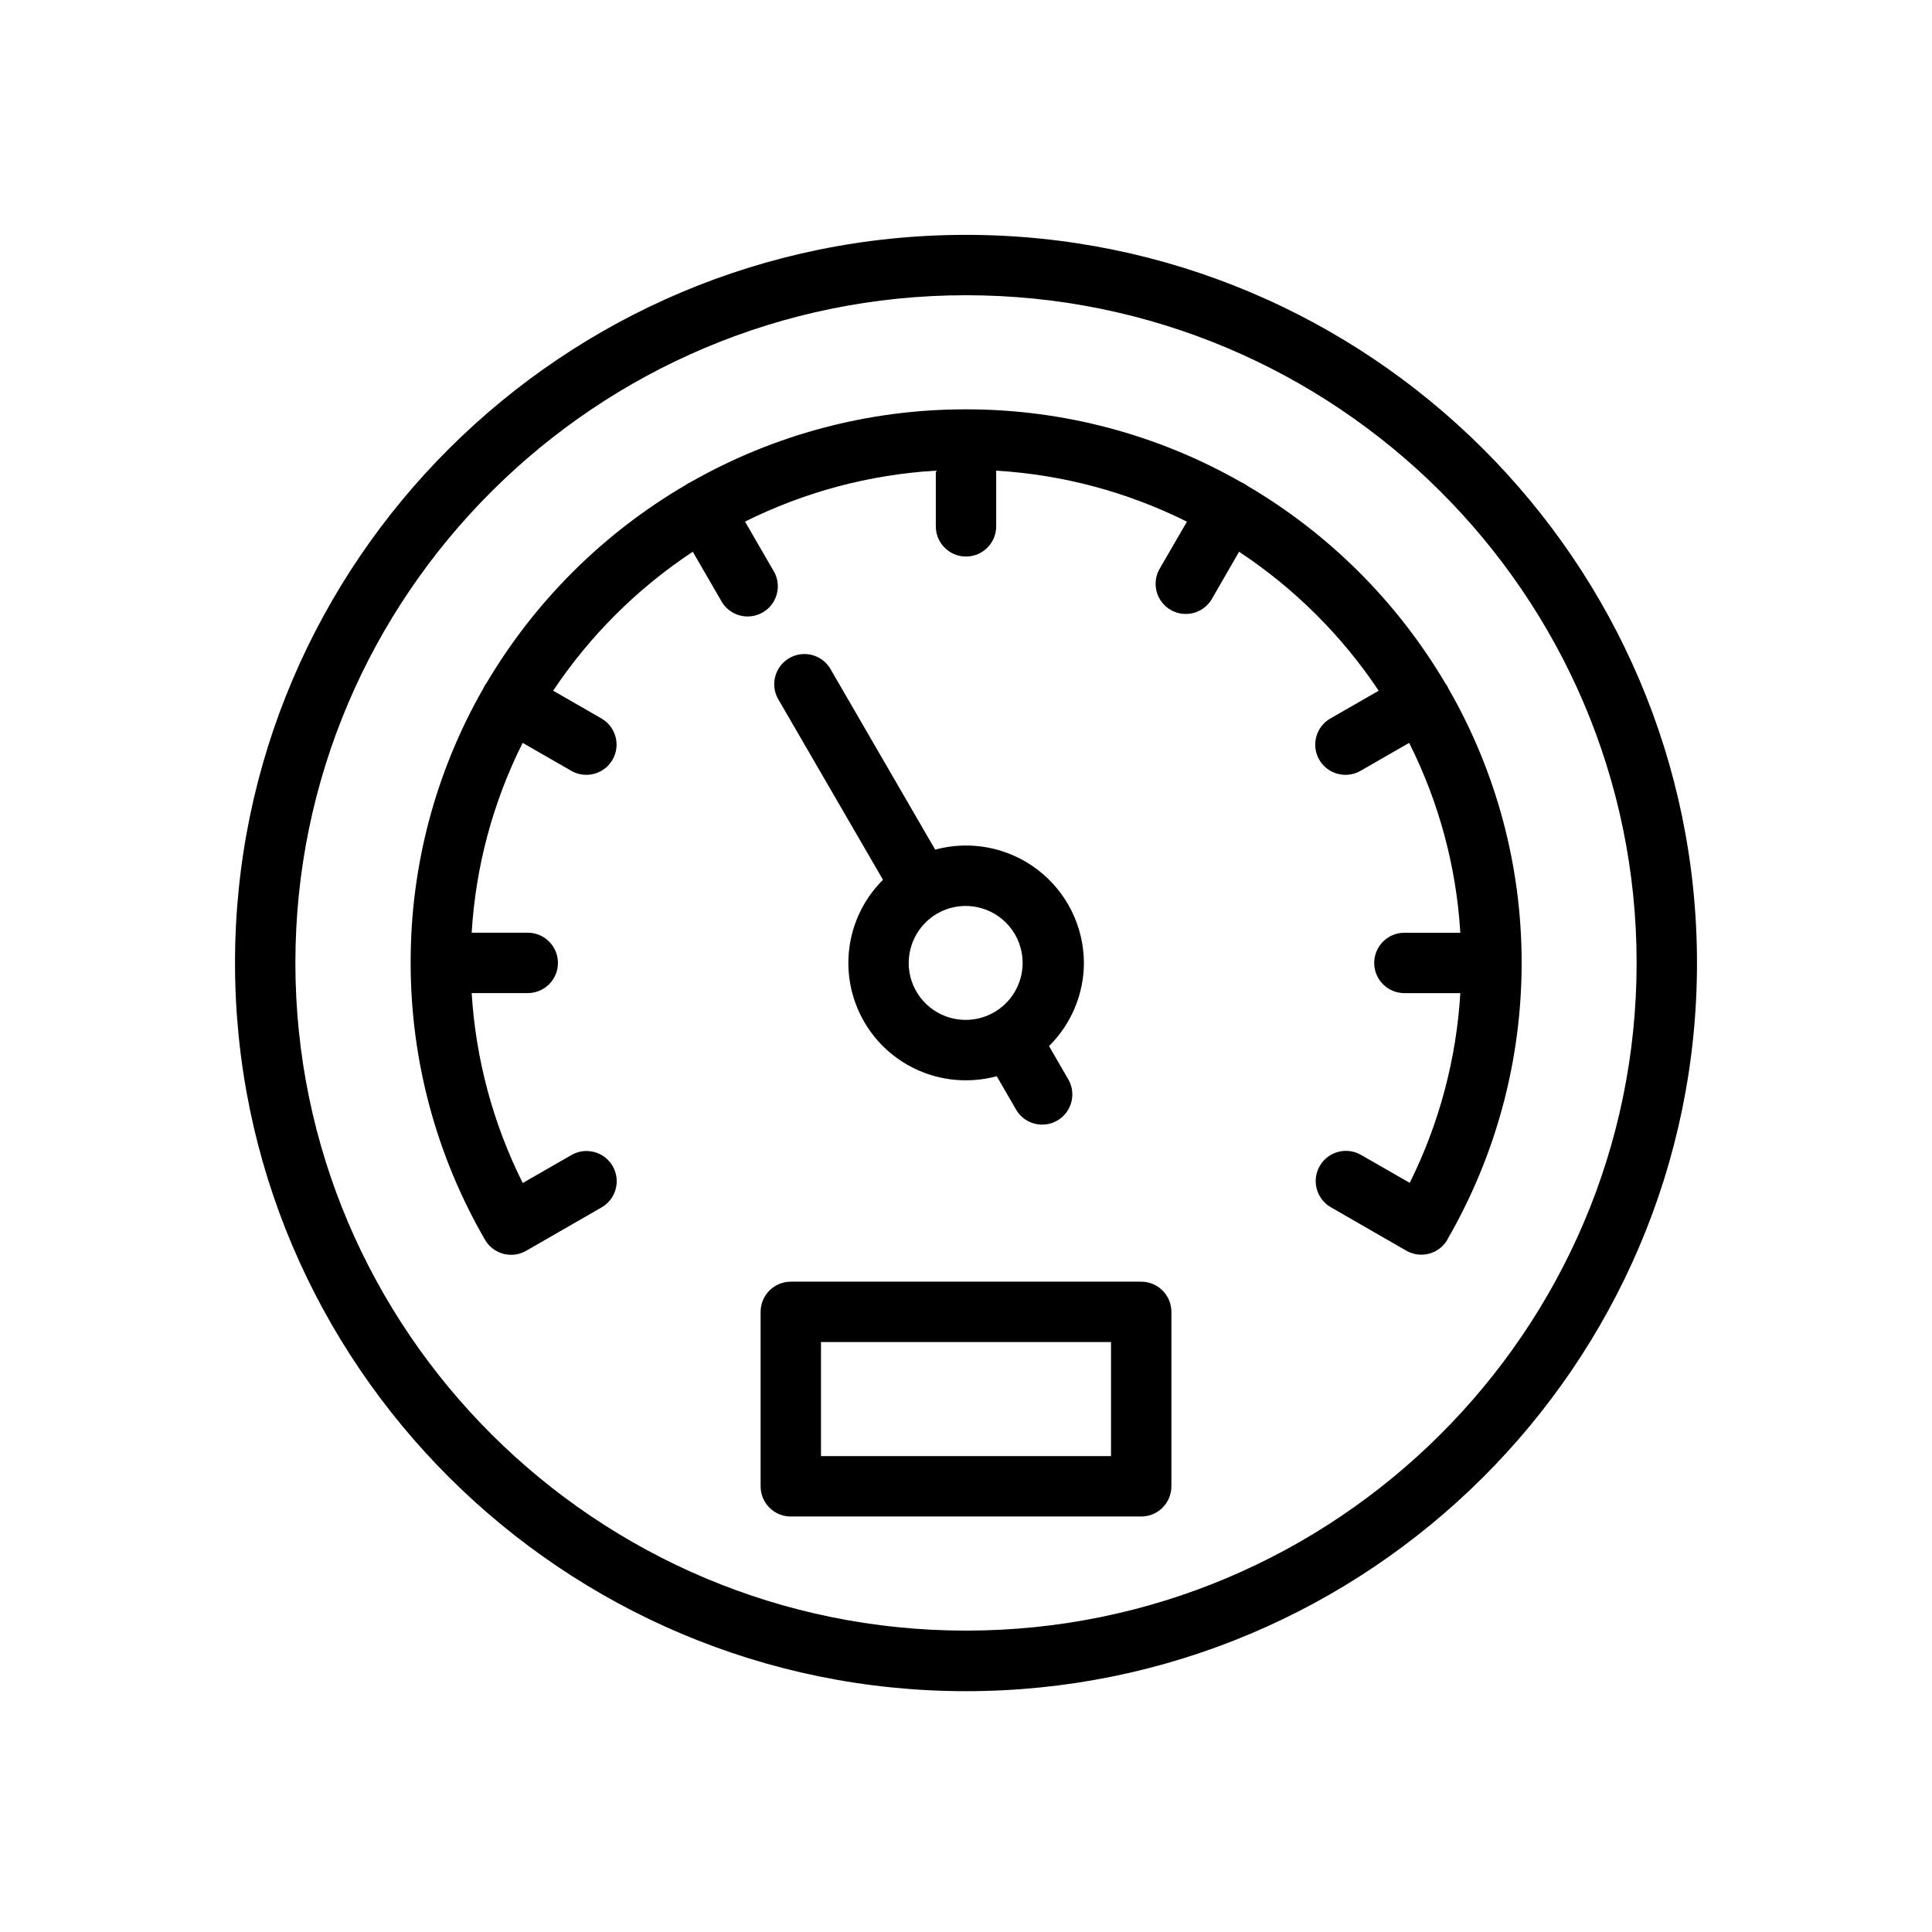
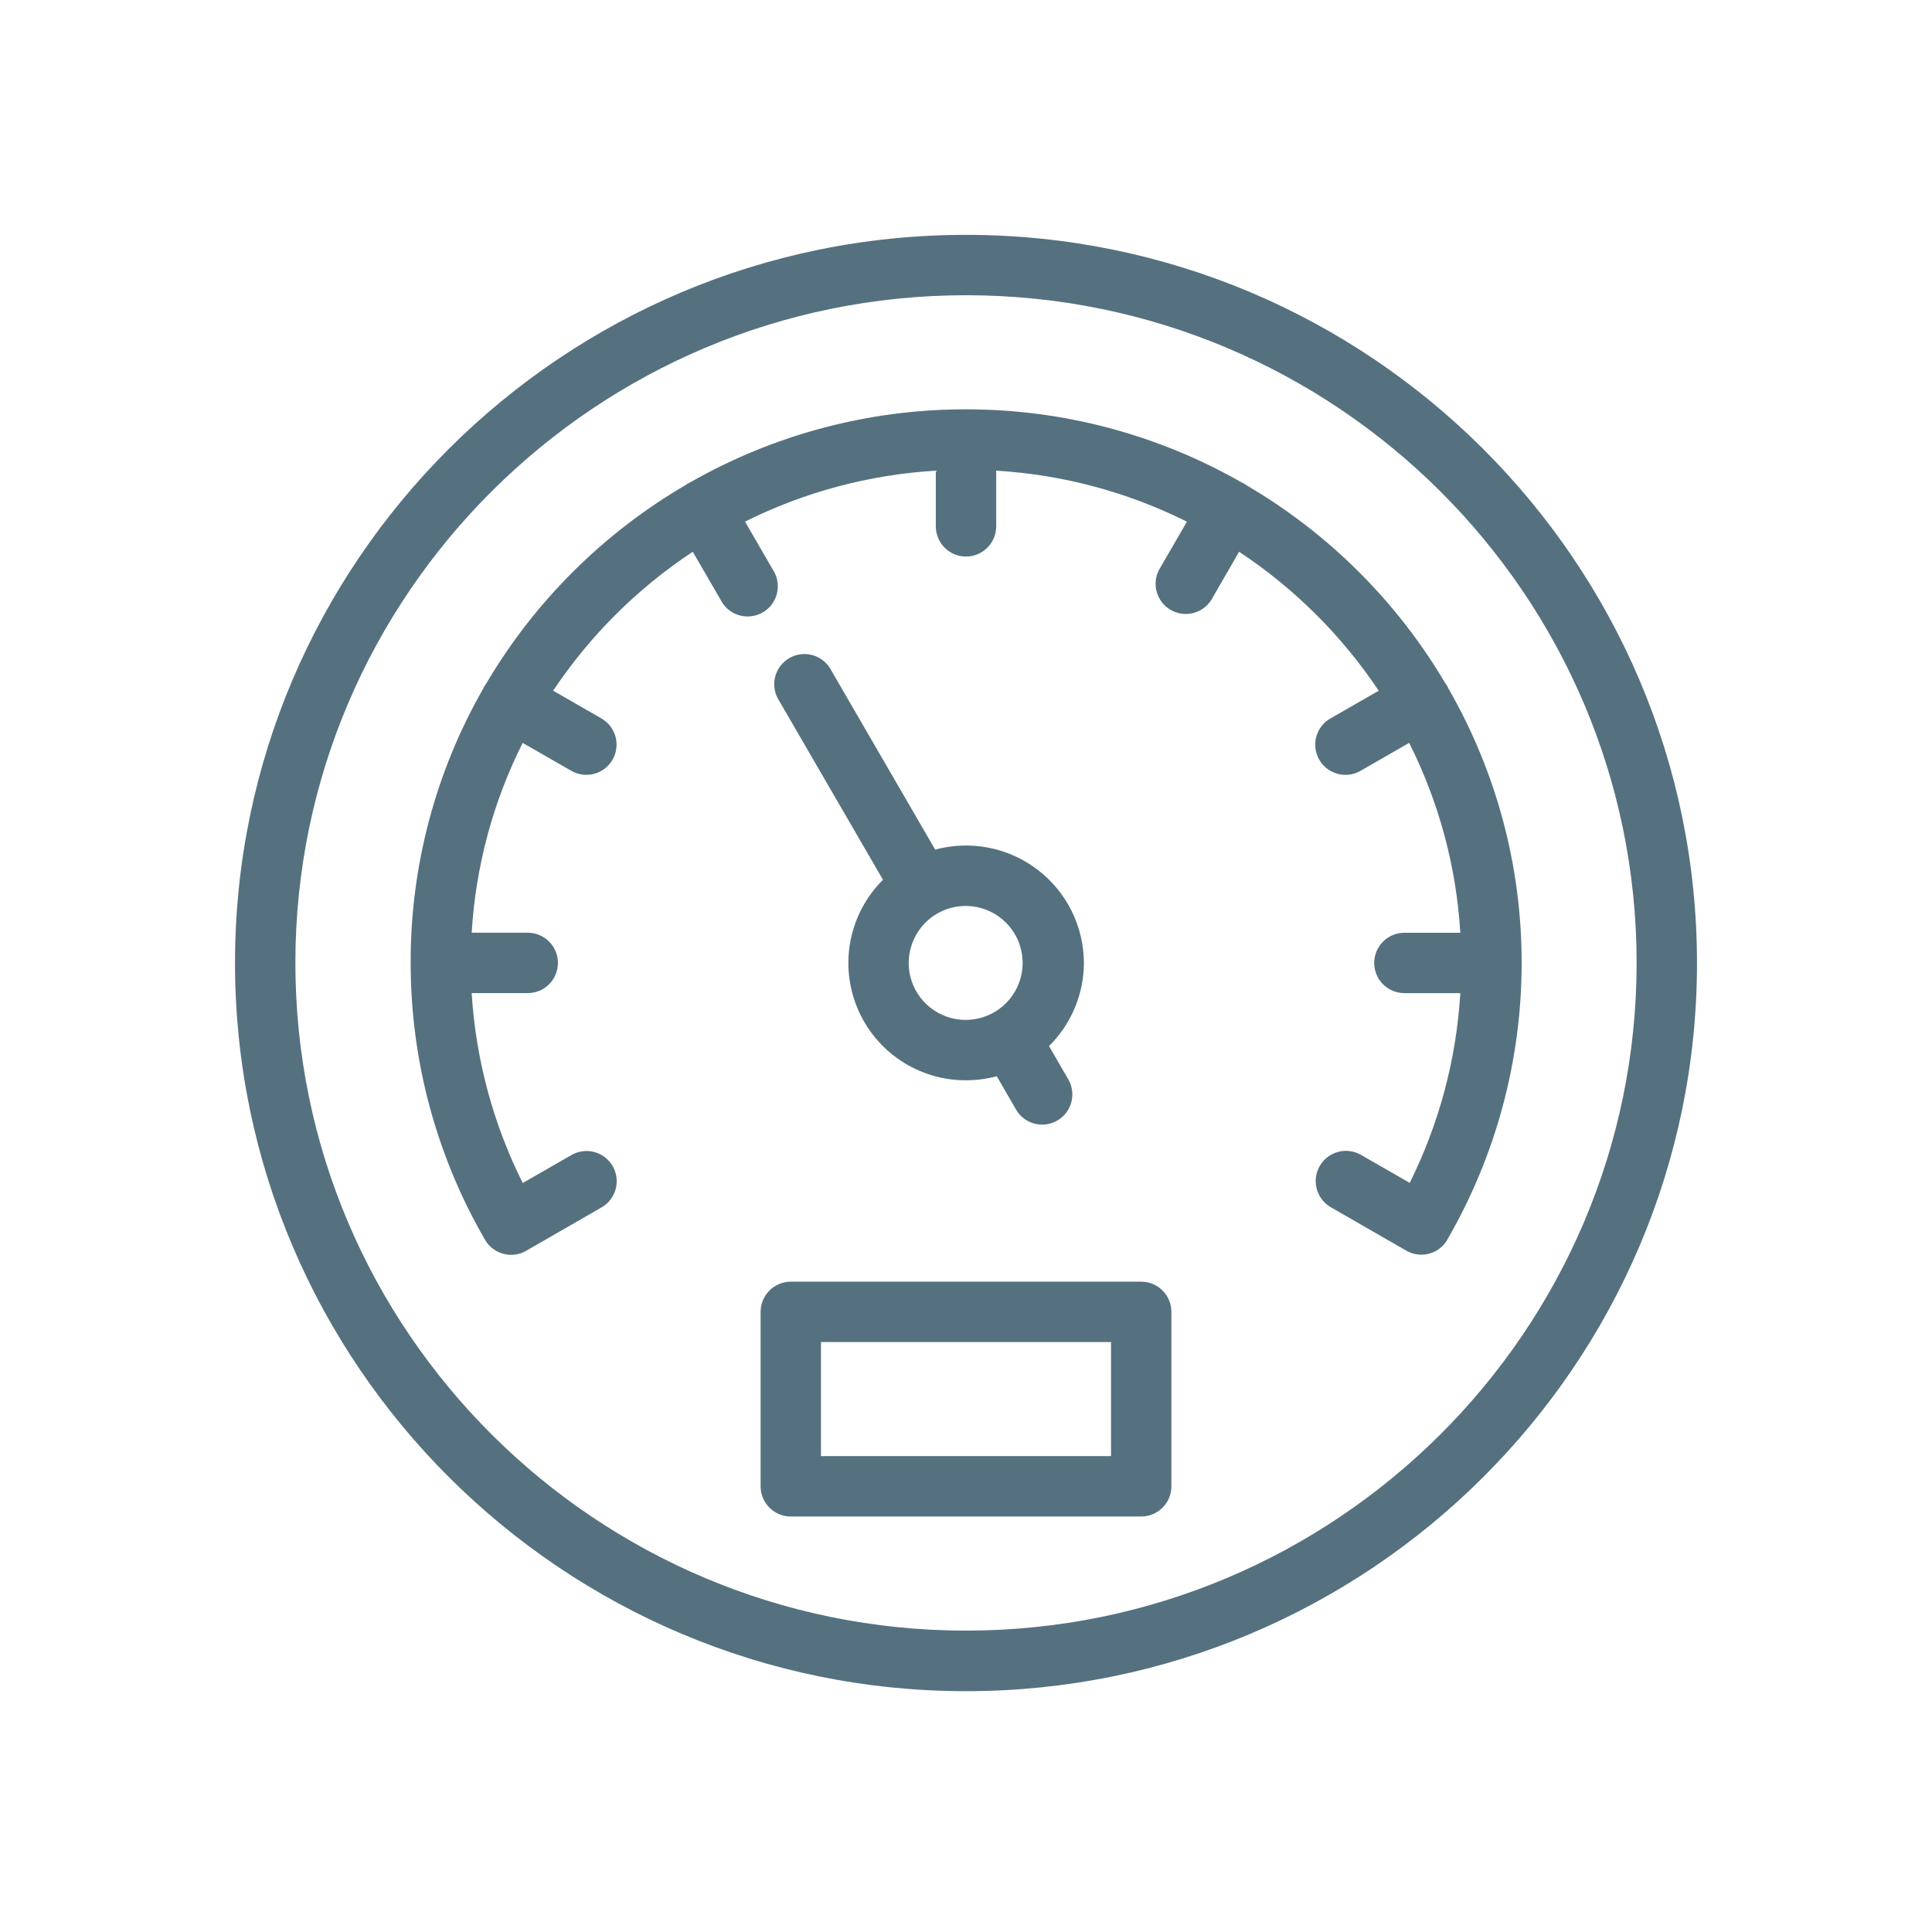
- <svg xmlns="http://www.w3.org/2000/svg" width="512" height="512" data-name="Layer 1">
+ <svg xmlns="http://www.w3.org/2000/svg" fill="#557180" width="512" height="512" data-name="Layer 1">
  <path d="M256 62.24c-106.82 0-193.72 86.56-193.72 192.94s86.9 193 193.72 193 193.72-86.56 193.72-192.95S362.82 62.24 256 62.24zm0 369.89c-98 0-177.72-79.38-177.72-176.95S158 78.24 256 78.24s177.72 79.38 177.72 176.94S354 432.13 256 432.13zm127.58-103.6a8 8 0 01-10.9 2.91l-20-11.51a8 8 0 018-13.87l12.91 7.41A130.31 130.31 0 00387 263.19h-14.82a8 8 0 010-16H387a129.36 129.36 0 00-13.56-50.32l-12.87 7.4a7.91 7.91 0 01-4 1.07 8 8 0 01-4-14.94l12.8-7.35a131.91 131.91 0 00-37-36.83L321 159a8 8 0 01-13.84-8l7.39-12.75A130.71 130.71 0 00264 124.73v14.76a8 8 0 01-16 0v-14.76a130.71 130.71 0 00-50.56 13.5l7.39 12.77a8 8 0 11-13.83 8l-7.41-12.78a132 132 0 00-37 36.82l12.8 7.36a8 8 0 11-8 13.87l-12.88-7.4A129.36 129.36 0 00125 247.18h14.86a8 8 0 010 16H125a130.31 130.31 0 0013.53 50.33l12.9-7.41a8 8 0 118 13.87l-20 11.51a8 8 0 01-10.89-2.91 146.26 146.26 0 01-19.71-72.94v-.41-.36A145.42 145.42 0 01128 182.59a7.54 7.54 0 01.38-.75 7.25 7.25 0 01.53-.79 148.09 148.09 0 0152.63-52.42 7.52 7.52 0 01.75-.5 8.52 8.52 0 01.8-.4 146.86 146.86 0 0172.51-19.25h.72a146.86 146.86 0 0172.51 19.25 8.52 8.52 0 01.8.4 7.52 7.52 0 01.75.5 148 148 0 0152.63 52.42 7.25 7.25 0 01.53.79c.14.25.27.5.38.75a145.42 145.42 0 0119.33 72.23v.77a146.26 146.26 0 01-19.7 72.92zm-96.33-73.37a31.24 31.24 0 00-39.42-30l-27.56-47.54a8 8 0 10-13.84 8L234 233.15a31.09 31.09 0 0022 53.14 31.5 31.5 0 008.15-1.08l5.28 9.12a8 8 0 0013.84-8l-5.27-9.11a31.13 31.13 0 009.25-22.06zm-46.43 0a15.16 15.16 0 017.59-13.08 15.1 15.1 0 11-7.6 13.08zm61.61 84.5h-92.86a8 8 0 00-8 8v46.23a8 8 0 008 8h92.86a8 8 0 008-8v-46.23a8 8 0 00-8-8zm-8 46.23h-76.86v-30.23h76.86z" />
</svg>
